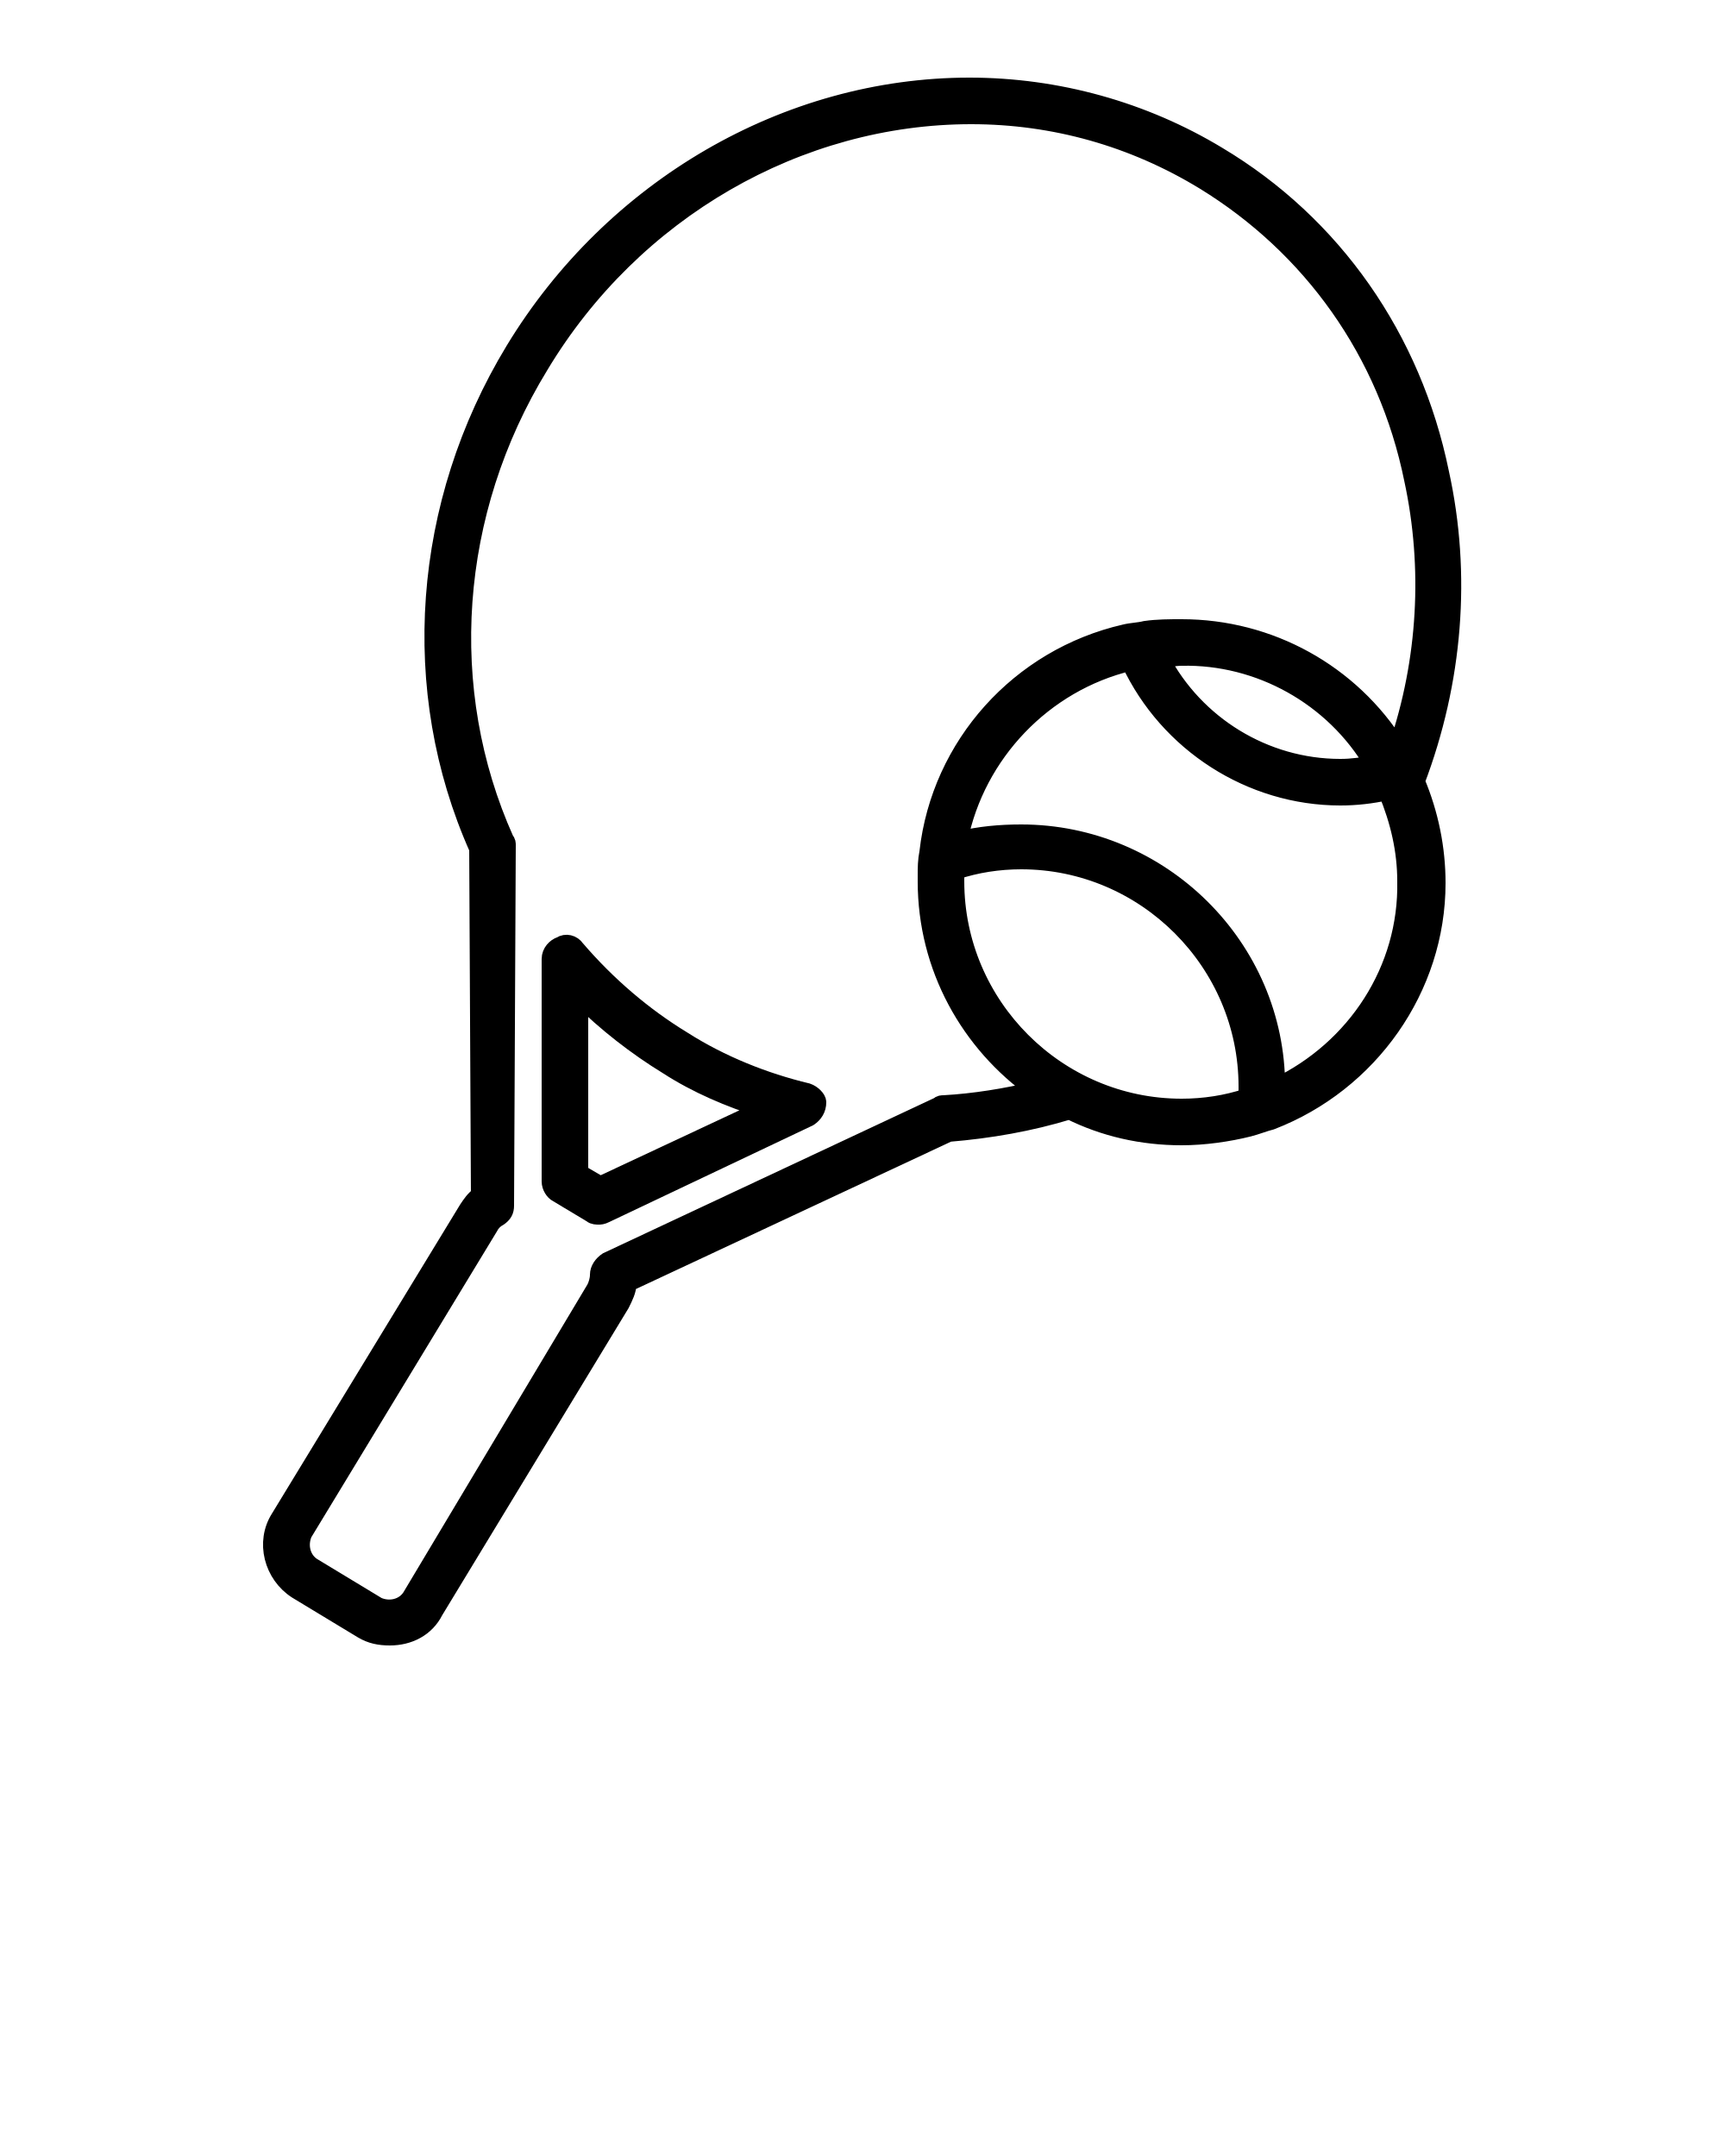
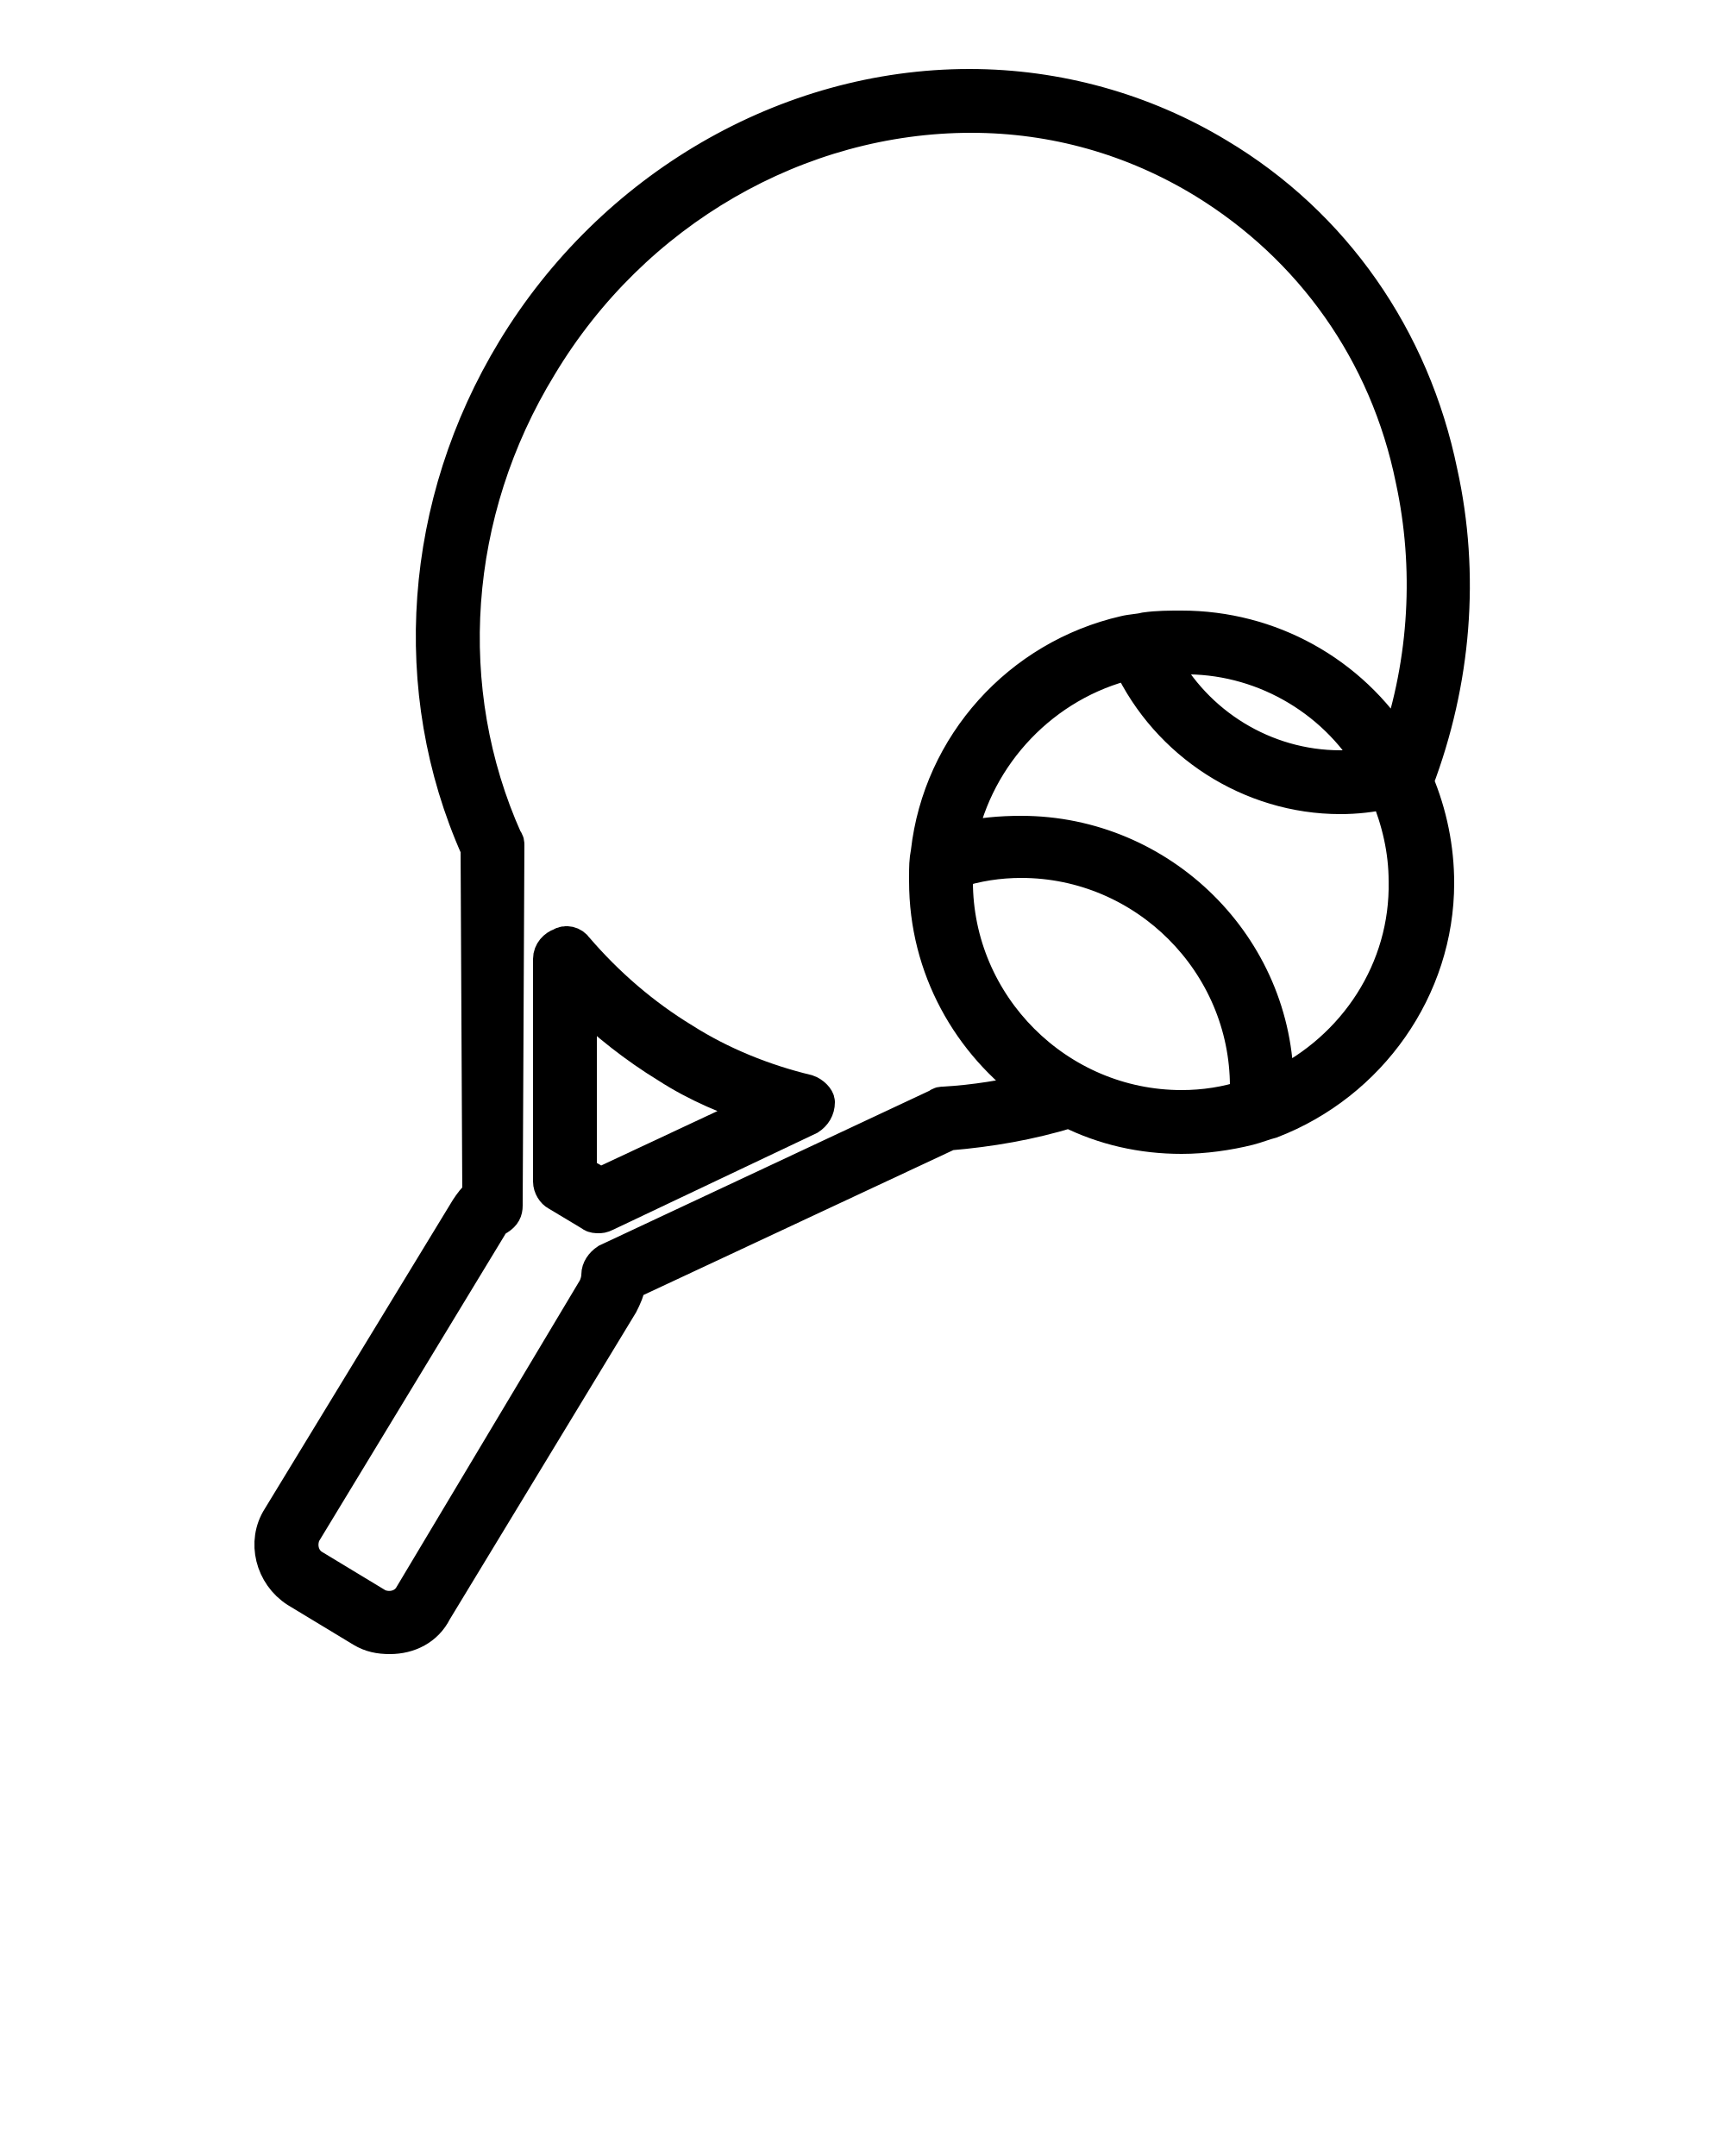
<svg xmlns="http://www.w3.org/2000/svg" version="1.1" id="Layer_1" x="0px" y="0px" viewBox="0 0 100 125" style="enable-background:new 0 0 100 125;" xml:space="preserve">
  <style type="text/css">
- 	.st0{stroke:#000000;stroke-miterlimit:10;}
+ 	.st0{stroke:#000000;stroke-width:2;stroke-miterlimit:10;}
</style>
  <g>
    <path class="st0" d="M46.8,63.3c-2.5-0.6-5-1.6-7.2-3c-2.3-1.4-4.4-3.2-6.2-5.3c-0.2-0.3-0.6-0.4-0.9-0.2c-0.3,0.1-0.6,0.4-0.6,0.8   l0,12.9c0,0.3,0.2,0.6,0.4,0.7l2,1.2c0.1,0.1,0.3,0.1,0.4,0.1c0.1,0,0.2,0,0.4-0.1l11.8-5.6c0.3-0.2,0.5-0.5,0.5-0.9   C47.4,63.7,47.1,63.4,46.8,63.3z M34.8,68.7L33.6,68l0-10.2c1.5,1.5,3.3,2.9,5.1,4c1.7,1.1,3.6,1.9,5.5,2.5L34.8,68.7z" />
    <path class="st0" d="M83.5,27.4C81.9,19.6,77.3,13,70.6,9c-4.3-2.6-9.3-4-14.4-4c-10.6,0-20.7,5.9-26.4,15.3   c-5.4,8.9-6.2,19.7-2.1,28.9l0.1,20.1c-0.3,0.2-0.5,0.5-0.7,0.8L16.2,88c-0.9,1.4-0.4,3.3,1,4.2l3.8,2.3c0.5,0.3,1,0.4,1.6,0.4   c1.1,0,2.1-0.5,2.6-1.5L36,75.6c0.2-0.4,0.4-0.8,0.4-1.2L55,65.7c2.4-0.2,4.7-0.6,7-1.3c2,1,4.2,1.5,6.5,1.5c1.3,0,2.7-0.2,3.9-0.5   c0.4-0.1,0.9-0.3,1.3-0.4c5.7-2.2,9.6-7.7,9.6-13.8c0-2-0.4-4-1.2-5.9C84.3,39.5,84.8,33.3,83.5,27.4z M54.7,64   c-0.1,0-0.2,0-0.3,0.1l-19.2,9c-0.3,0.2-0.5,0.5-0.5,0.8c0,0.3-0.1,0.6-0.2,0.8L23.8,92.6c-0.4,0.6-1.2,0.8-1.9,0.5l-3.8-2.3   c-0.6-0.4-0.8-1.2-0.5-1.9l10.8-17.8c0.1-0.2,0.3-0.4,0.5-0.5c0.3-0.2,0.4-0.4,0.4-0.7L29.4,49c0-0.1,0-0.2-0.1-0.3   c-3.9-8.7-3.2-19,2-27.5c5.4-9,15-14.5,25-14.5c4.8,0,9.4,1.3,13.5,3.8c6.2,3.8,10.6,9.9,12.1,17.3c1.1,5.1,0.8,10.5-0.9,15.5   c-2.7-4.3-7.4-6.9-12.5-6.9c-0.7,0-1.4,0-2.1,0.1c-0.4,0.1-0.8,0.1-1.2,0.2c-6.1,1.4-10.7,6.5-11.4,12.7c-0.1,0.5-0.1,0.9-0.1,1.4   c0,0.1,0,0.2,0,0.3c0,5,2.5,9.4,6.3,12.1C58.3,63.6,56.5,63.9,54.7,64z M79.6,44.3c-0.6,0.1-1.2,0.2-1.9,0.2   c-4.4,0-8.4-2.5-10.4-6.3c0.4,0,0.8-0.1,1.2-0.1C73,38,77.3,40.4,79.6,44.3z M72.3,63.6c-1.2,0.4-2.5,0.6-3.8,0.6   c-7.2,0-13.1-5.9-13.1-13.1c0-0.2,0-0.4,0-0.6c1.2-0.4,2.5-0.6,3.8-0.6c7.2,0,13.1,5.9,13.1,13.1C72.3,63.2,72.3,63.4,72.3,63.6z    M74,63c0-8.1-6.7-14.7-14.8-14.7c-1.2,0-2.4,0.1-3.6,0.4c1-5,4.9-9.1,9.9-10.3c2.2,4.7,7,7.8,12.2,7.8c0.9,0,1.8-0.1,2.7-0.3   c0.7,1.7,1.1,3.4,1.1,5.2C81.6,56.2,78.6,60.8,74,63z" />
  </g>
</svg>
